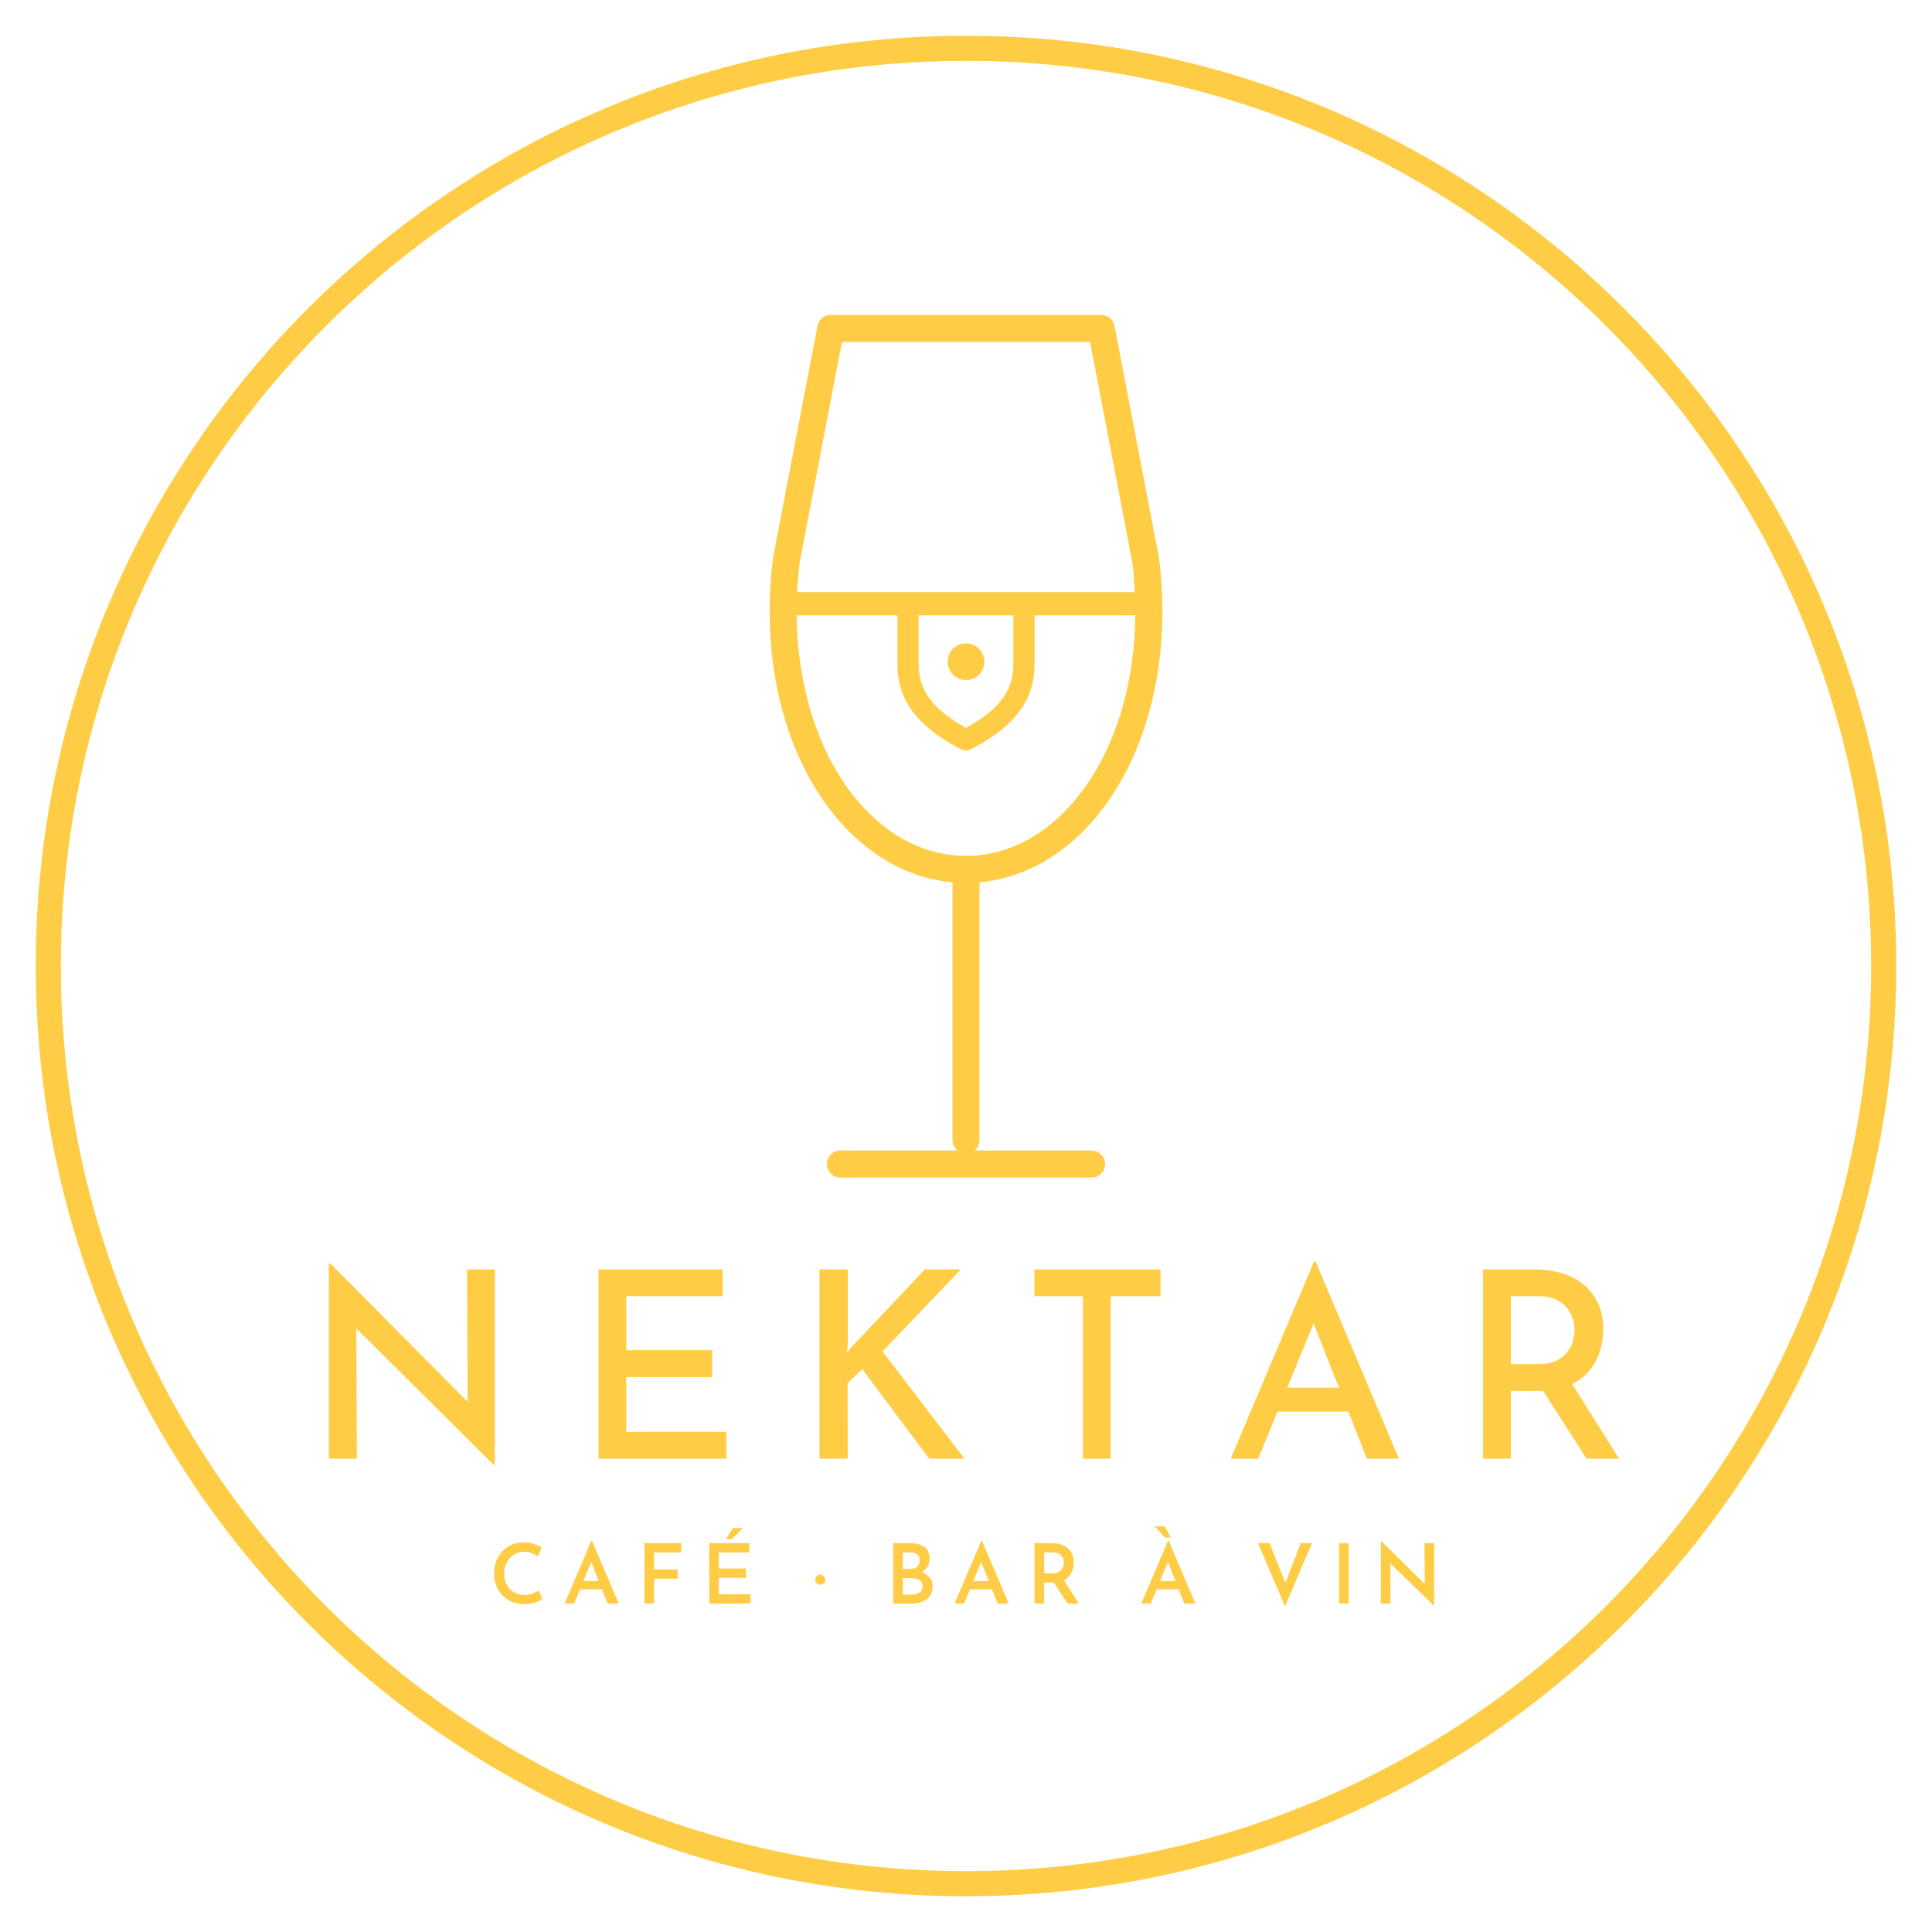
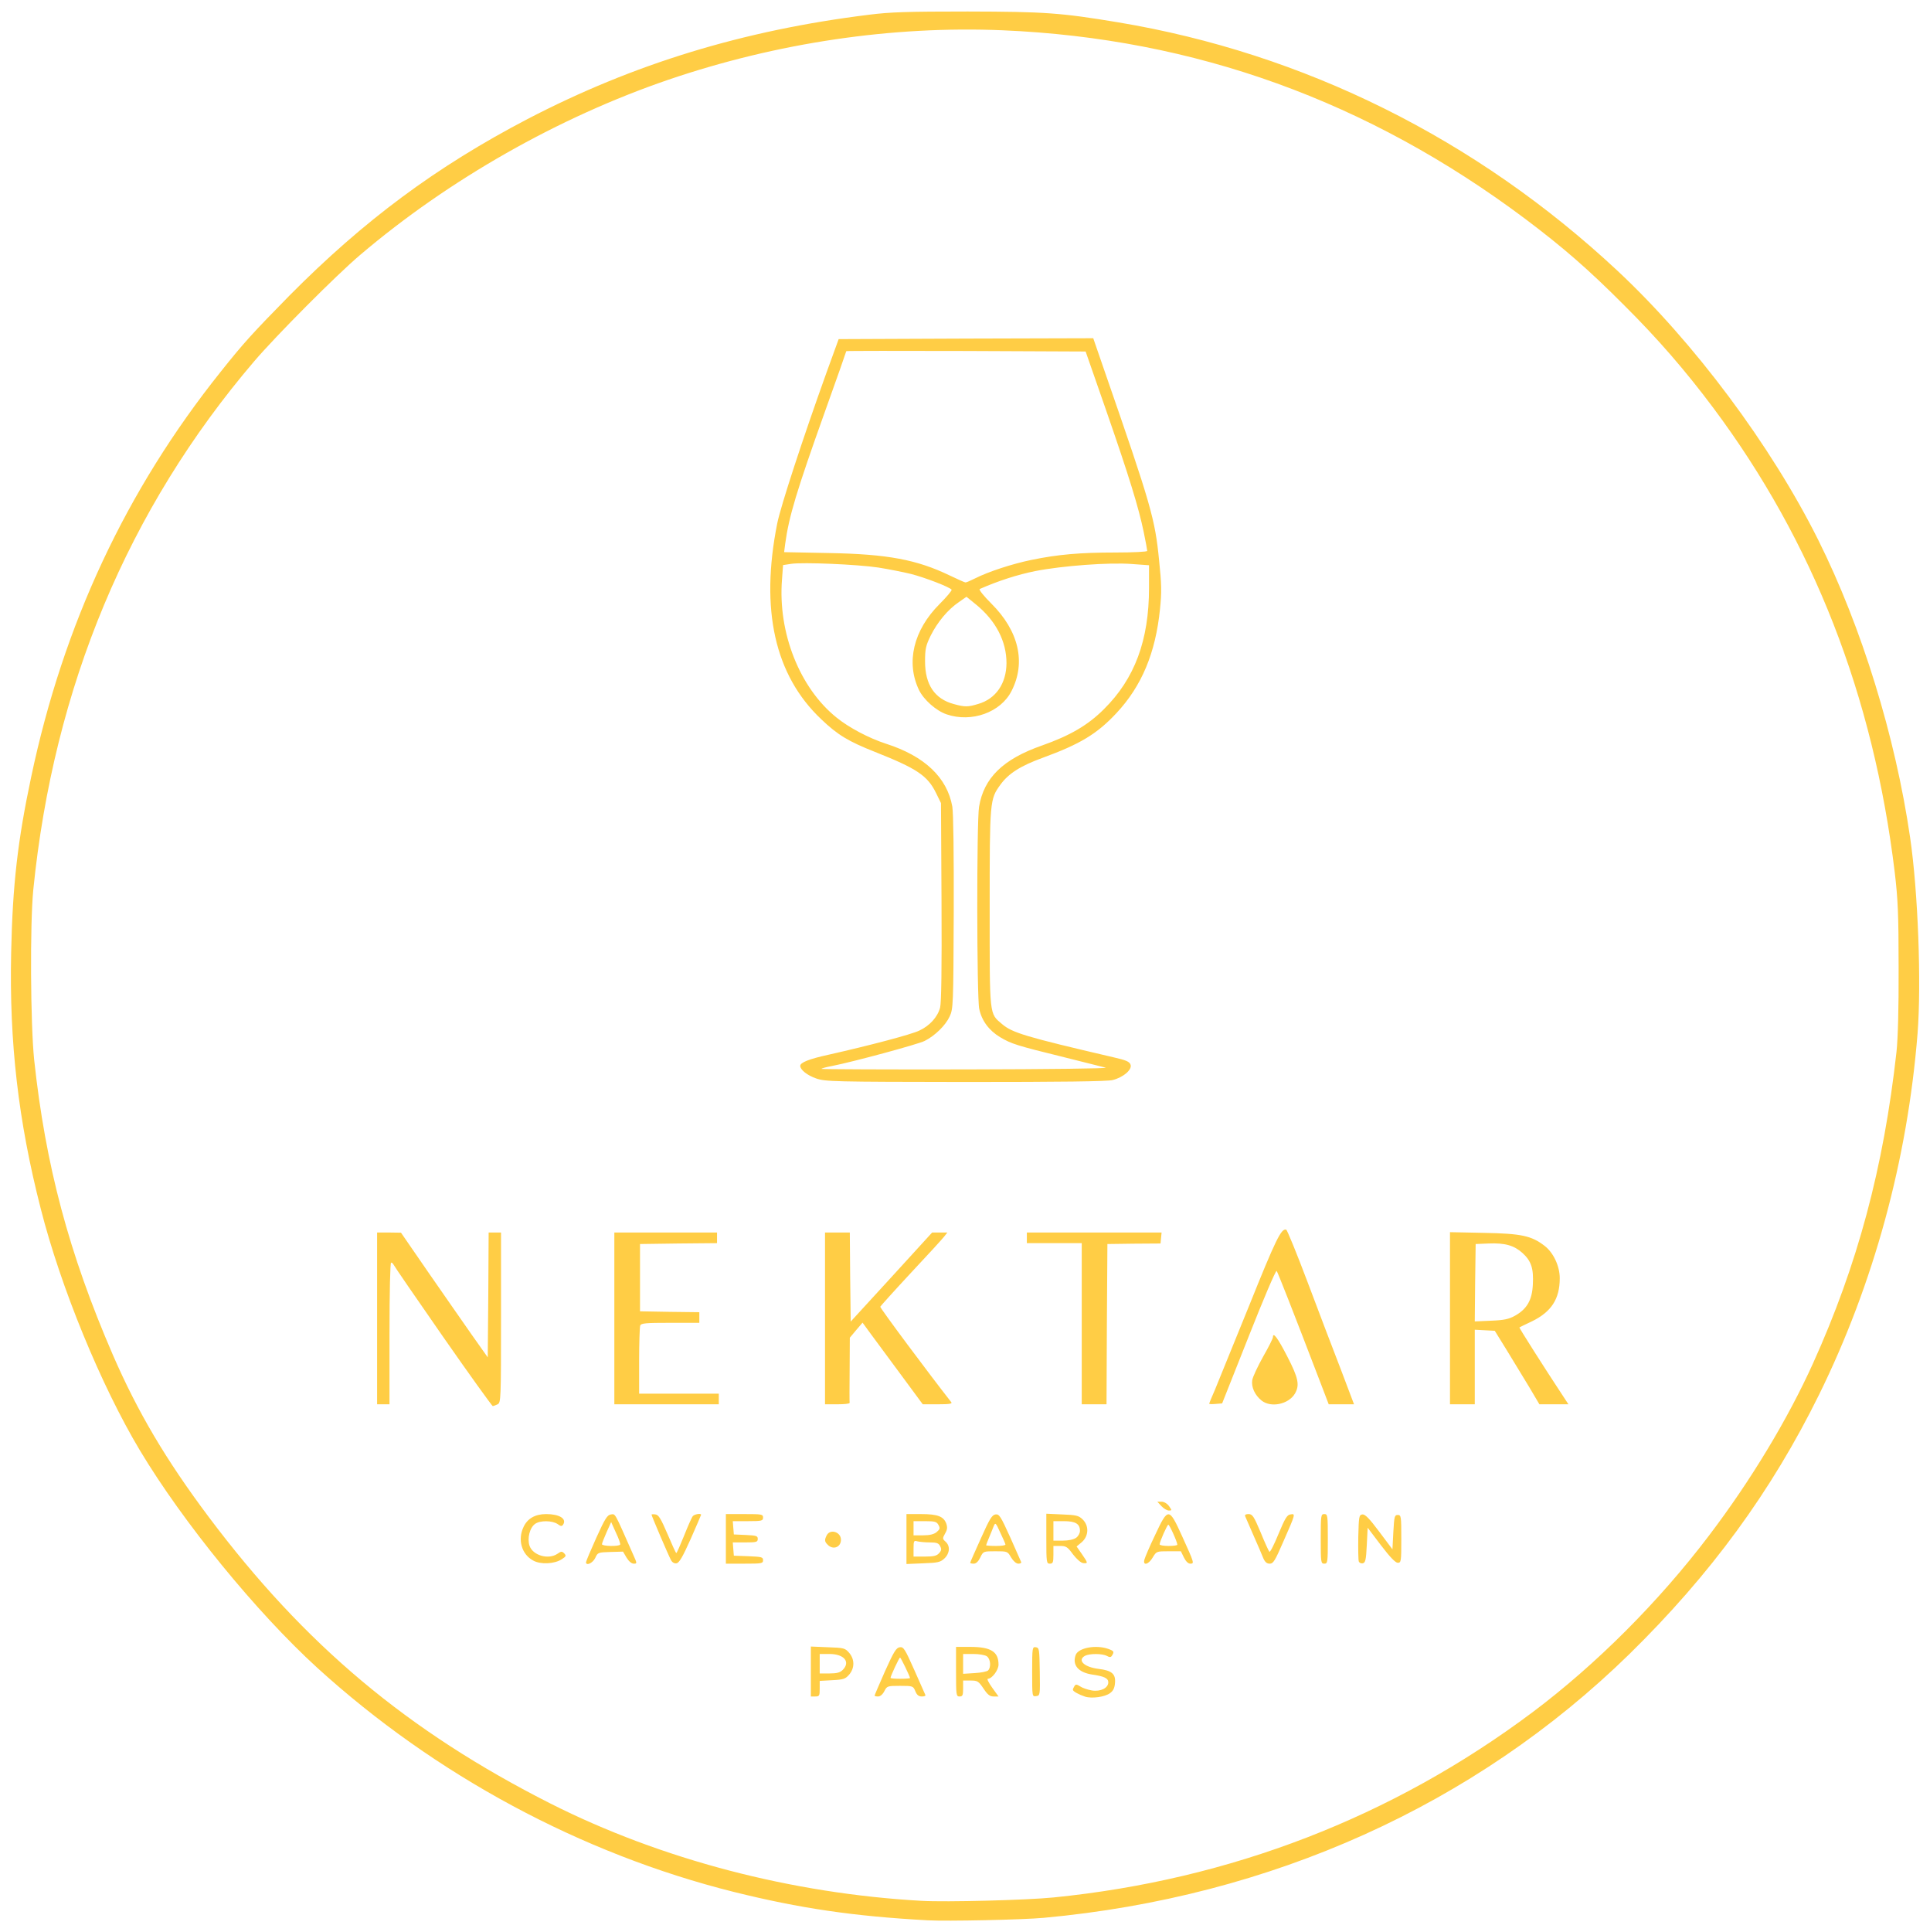
- <svg xmlns="http://www.w3.org/2000/svg" viewBox="0 0 200 200" role="img" aria-label="NEKTAR, café · bar à vin">
-   <g fill="none" stroke="#ffcd45" stroke-linecap="round" stroke-linejoin="round">
-     <circle cx="100" cy="100" r="95" stroke-width="2.6" />
-     <path stroke-width="2.8" d="M86 34h28l4.6 24c2.2 18-7 32-18.6 32S79.2 76 81.4 58z" />
-     <path stroke-width="2.4" d="M81.6 62.5h36.8" />
-     <path stroke-width="2.2" d="M94 62.5v6.3c0 3.8 2.6 6 6 7.8 3.4-1.8 6-4 6-7.8v-6.3" />
-     <path stroke-width="2.8" d="M100 90v28M87 120.5h26" />
-   </g>
-   <circle cx="100" cy="68.5" r="1.9" fill="#ffcd45" />
-   <path fill="#ffcd45" d="M51.136 151.67 36.048 136.69 36.885 136.971 36.945 151.0H34.045V130.777H34.174L49.068 145.778L48.409 145.595L48.349 131.409H51.222V151.67ZM61.952 131.409H74.815V134.184H64.83V139.773H73.729V142.549H64.83V148.224H75.193V151.0H61.952ZM87.758 139.109 87.672 140.087 88.061 139.536 95.739 131.409H99.466L91.366 139.898L99.838 151.0H96.188L89.26 141.723L87.748 143.192L87.758 151.0H84.837V131.409H87.758ZM107.079 131.409H120.137V134.184H114.98V151.0H112.101V134.184H107.079ZM127.405 151.0 136.023 130.604H136.196L144.814 151.0H141.499L135.245 135.124L137.314 133.752L130.251 151.0ZM132.648 143.656H139.63L140.608 146.129H131.79ZM158.881 131.409Q160.431 131.409 161.732 131.816Q163.034 132.224 163.976 133.015Q164.918 133.806 165.442 134.954Q165.966 136.101 165.966 137.597Q165.966 138.758 165.618 139.892Q165.269 141.026 164.484 141.95Q163.698 142.873 162.424 143.432Q161.149 143.991 159.27 143.991H156.397V151.0H153.519V131.409ZM159.221 141.215Q160.328 141.215 161.063 140.875Q161.797 140.535 162.216 140Q162.634 139.466 162.815 138.858Q162.996 138.251 162.996 137.7Q162.996 137.16 162.815 136.558Q162.634 135.956 162.218 135.416Q161.803 134.876 161.103 134.53Q160.404 134.184 159.378 134.184H156.397V141.215ZM162.526 142.911 167.602 151.0H164.249L159.097 142.986Z" />
-   <path fill="#ffcd45" d="M56.17 165.512Q56.038 165.608 55.765 165.744Q55.492 165.88 55.116 165.977Q54.74 166.075 54.289 166.069Q53.556 166.057 52.973 165.806Q52.391 165.555 51.984 165.12Q51.576 164.685 51.36 164.121Q51.144 163.558 51.144 162.918Q51.144 162.211 51.367 161.617Q51.59 161.022 52.003 160.586Q52.415 160.15 52.98 159.909Q53.545 159.669 54.223 159.669Q54.813 159.669 55.282 159.828Q55.752 159.987 56.072 160.187L55.674 161.128Q55.434 160.957 55.07 160.795Q54.707 160.633 54.255 160.633Q53.84 160.633 53.464 160.801Q53.087 160.97 52.8 161.275Q52.513 161.58 52.349 161.985Q52.184 162.391 52.184 162.864Q52.184 163.349 52.333 163.761Q52.482 164.173 52.761 164.473Q53.04 164.774 53.431 164.939Q53.822 165.105 54.31 165.105Q54.799 165.105 55.164 164.953Q55.529 164.801 55.749 164.618ZM58.448 166.0 61.221 159.483H61.279L64.052 166.0H62.899L60.949 161.051L61.669 160.568L59.435 166.0ZM60.189 163.674H62.332L62.675 164.527H59.887ZM66.719 159.737H70.515V160.702H67.719V162.463H70.159V163.424H67.719V166.0H66.719ZM73.419 159.737H77.571V160.702H74.418V162.374H77.224V163.338H74.418V165.036H77.692V166.0H73.419ZM76.909 158.187 75.744 159.343H75.145L75.839 158.187ZM84.393 163.53Q84.393 163.307 84.555 163.155Q84.716 163.003 84.912 163.003Q85.096 163.003 85.259 163.155Q85.421 163.307 85.421 163.53Q85.421 163.767 85.259 163.909Q85.096 164.051 84.912 164.051Q84.716 164.051 84.555 163.909Q84.393 163.767 84.393 163.53ZM94.166 159.737Q95.124 159.737 95.68 160.127Q96.235 160.517 96.235 161.316Q96.235 161.846 95.987 162.221Q95.738 162.595 95.301 162.795Q94.863 162.995 94.281 163.013L94.129 162.482Q94.819 162.492 95.361 162.703Q95.903 162.914 96.221 163.296Q96.538 163.678 96.538 164.206Q96.538 164.691 96.361 165.033Q96.184 165.374 95.883 165.588Q95.582 165.802 95.202 165.901Q94.822 166.0 94.413 166.0H92.461V159.737ZM94.328 162.406Q94.783 162.406 94.993 162.144Q95.203 161.881 95.203 161.525Q95.203 161.101 94.934 160.901Q94.666 160.702 94.214 160.702H93.46V162.406ZM94.366 165.071Q94.682 165.071 94.942 164.98Q95.202 164.889 95.354 164.695Q95.506 164.501 95.506 164.211Q95.506 163.884 95.328 163.704Q95.15 163.523 94.873 163.447Q94.596 163.37 94.298 163.37H93.46V165.071ZM98.819 166.0 101.592 159.483H101.651L104.423 166.0H103.27L101.32 161.051L102.04 160.568L99.807 166.0ZM100.56 163.674H102.703L103.046 164.527H100.258ZM108.851 159.737Q109.369 159.737 109.796 159.873Q110.223 160.008 110.527 160.266Q110.831 160.525 110.997 160.897Q111.163 161.269 111.163 161.749Q111.163 162.123 111.05 162.491Q110.938 162.858 110.685 163.159Q110.432 163.459 110.02 163.641Q109.608 163.822 109 163.822H108.09V166.0H107.09V159.737ZM108.986 162.858Q109.321 162.858 109.544 162.754Q109.767 162.649 109.894 162.484Q110.02 162.32 110.075 162.135Q110.131 161.95 110.131 161.784Q110.131 161.629 110.08 161.446Q110.029 161.262 109.906 161.092Q109.783 160.923 109.568 160.812Q109.352 160.702 109.025 160.702H108.09V162.858ZM110.068 163.457 111.672 166.0H110.507L108.877 163.484ZM118.145 166.0 120.917 159.483H120.976L123.749 166.0H122.595L120.646 161.051L121.366 160.568L119.132 166.0ZM119.885 163.674H122.029L122.372 164.527H119.584ZM119.528 158.006H120.595L121.182 159.162H120.583ZM131.418 159.737 133.388 164.644 132.813 164.531 134.647 159.737H135.827L133.025 166.29L130.223 159.737ZM138.611 159.737H139.611V166.0H138.611ZM148.437 166.224 143.633 161.562 143.926 161.681 143.946 166.0H142.938V159.524H142.982L147.713 164.187L147.487 164.113L147.466 159.737H148.467V166.224Z" />
+ <svg xmlns="http://www.w3.org/2000/svg" viewBox="0 0 1090 1091" role="img" aria-label="NEKTAR, cave · bar à vin, Paris">
+   <path fill="#ffcd45" fill-rule="evenodd" d="M524.0 1084.4C481.8 1082.1 451.7 1077.6 414.6 1068.4C328.2 1046.8 245.8 1002.4 179.2 941.8C144.8 910.4 103.4 859.7 79.0 819.0C57.1 782.4 34.3 727.0 23.0 682.5C10.3 632.9 5.2 588.5 6.3 538.0C7.1 499.8 10.0 474.6 17.6 438.8C35.8 352.5 71.2 276.8 124.6 210.0C137.7 193.5 143.0 187.8 163.3 167.1C205.6 124.4 246.5 94.1 298.0 67.2C357.8 36.1 419.7 17.1 491.0 8.3C502.9 6.8 512.9 6.5 546.5 6.5C590.3 6.6 598.9 7.2 631.5 12.6C736.6 30.1 833.8 78.4 913.5 152.8C956.8 193.2 1000.4 251.6 1027.0 304.9C1051.5 354.0 1070.6 415.9 1078.9 473.0C1083.4 503.7 1085.3 555.4 1083.1 583.6C1077.4 655.1 1058.3 724.9 1027.5 787.5C1000.5 842.3 966.2 889.1 920.3 934.1C833.1 1019.3 718.0 1071.2 589.5 1083.0C577.7 1084.1 534.7 1085.0 524.0 1084.4ZM595.0 1071.5C695.0 1061.5 786.5 1026.1 865.5 967.0C901.5 940.0 937.0 904.5 965.4 867.0C988.8 836.2 1009.7 801.6 1024.0 770.0C1049.2 714.3 1063.9 659.5 1071.2 594.0C1072.0 586.6 1072.5 569.5 1072.4 546.5C1072.4 515.9 1072.0 507.8 1070.2 492.5C1058.1 392.7 1024.1 305.8 967.7 230.3C952.0 209.3 936.3 191.2 917.5 172.5C897.2 152.1 883.0 139.8 861.5 123.6C772.6 57.0 674.8 21.7 566.3 17.1C504.0 14.5 439.0 24.1 377.6 45.0C315.5 66.2 253.5 101.4 203.5 143.9C190.2 155.1 155.9 189.6 143.6 204.0C72.3 287.5 30.3 387.9 18.8 502.5C16.9 521.8 17.2 578.2 19.3 598.5C25.7 658.0 38.9 707.7 63.7 765.0C77.8 797.4 93.6 824.2 117.8 856.5C172.1 928.9 230.2 977.6 311.0 1018.5C373.4 1050.0 447.2 1069.3 520.5 1073.4C534.6 1074.2 579.9 1073.0 595.0 1071.5ZM612.9 958.1C609.3 956.9 606.0 955.1 606.0 954.2C606.0 953.8 606.4 952.9 606.9 952.1C607.6 951.0 608.2 951.1 610.1 952.3C611.4 953.2 614.4 954.2 616.7 954.6C621.7 955.4 626.0 953.2 626.0 950.0C626.0 947.7 623.7 946.6 616.8 945.6C609.0 944.4 605.5 940.2 607.6 934.5C609.2 930.5 619.0 928.7 625.9 931.1C629.2 932.3 629.5 932.7 628.1 934.9C627.5 935.9 626.8 936.0 625.2 935.1C622.6 933.7 615.5 933.7 612.9 935.0C608.3 937.5 612.3 941.4 620.4 942.4C627.9 943.3 630.2 945.2 629.8 950.2C629.6 953.2 628.8 954.8 627.0 956.1C624.1 958.3 616.7 959.3 612.9 958.1ZM458.0 943.9L458.0 929.8L467.6 930.2C476.7 930.5 477.3 930.7 479.6 933.3C482.8 937.0 482.8 942.0 479.6 945.7C477.5 948.1 476.4 948.5 470.1 948.8L463.0 949.2L463.0 953.6C463.0 957.6 462.8 958.0 460.5 958.0L458.0 958.0L458.0 943.9ZM494.0 957.5C494.0 957.2 496.7 951.0 499.9 943.7C504.9 932.6 506.2 930.5 508.2 930.2C510.4 929.9 511.1 931.1 516.5 943.2C519.7 950.5 522.5 956.8 522.7 957.2C522.9 957.7 522.0 958.0 520.7 958.0C518.9 958.0 517.9 957.2 517.0 955.0C515.8 952.1 515.6 952.0 508.4 952.0C501.2 952.0 501.0 952.1 499.5 955.0C498.6 956.8 497.2 958.0 496.0 958.0C494.9 958.0 494.0 957.8 494.0 957.5ZM540.0 944.0L540.0 930.0L548.0 930.0C559.7 930.0 564.0 932.7 564.0 940.0C564.0 943.1 560.3 948.0 558.0 948.0C557.3 948.0 558.4 950.2 560.4 953.0L564.0 958.0L561.2 958.0C559.1 958.0 557.8 957.0 555.5 953.5C552.7 949.4 552.2 949.0 548.2 949.0L544.0 949.0L544.0 953.5C544.0 957.3 543.7 958.0 542.0 958.0C540.1 958.0 540.0 957.3 540.0 944.0ZM583.0 944.0C583.0 930.3 583.1 929.9 585.1 930.2C587.0 930.5 587.1 931.2 587.3 944.0C587.5 957.3 587.5 957.5 585.2 957.8C583.0 958.1 583.0 958.1 583.0 944.0ZM514.0 947.6C514.0 946.7 508.8 936.0 508.4 936.0C507.9 936.0 503.0 946.5 503.0 947.5C503.0 947.8 505.5 948.0 508.5 948.0C511.5 948.0 514.0 947.8 514.0 947.6ZM476.0 943.0C480.5 938.5 476.8 934.0 468.5 934.0L463.0 934.0L463.0 939.5L463.0 945.0L468.5 945.0C472.7 945.0 474.5 944.5 476.0 943.0ZM558.1 943.3C559.9 941.5 559.5 936.8 557.4 935.3C556.4 934.6 553.1 934.0 549.8 934.0L544.0 934.0L544.0 939.6L544.0 945.2L550.5 944.8C554.1 944.6 557.5 943.9 558.1 943.3ZM301.1 881.2C294.6 877.7 292.3 869.4 295.7 862.3C297.9 857.5 302.3 855.0 308.5 855.0C315.9 855.0 320.2 857.6 318.1 860.9C317.4 862.0 316.8 862.0 314.9 860.6C311.9 858.6 305.1 858.5 302.3 860.5C299.2 862.6 297.7 868.8 299.1 872.9C301.0 878.4 309.8 880.9 314.9 877.4C316.9 876.0 317.4 875.9 318.7 877.2C319.9 878.5 319.8 878.9 317.3 880.5C313.2 883.2 305.3 883.6 301.1 881.2ZM331.0 882.2C331.0 881.7 333.6 875.5 336.8 868.4C341.8 857.4 343.0 855.5 345.1 855.2C347.7 854.9 346.9 853.6 357.6 877.8C359.9 882.9 359.9 883.0 358.0 883.0C356.7 883.0 355.2 881.7 353.9 879.6L351.9 876.2L344.8 876.4C337.8 876.6 337.6 876.7 336.2 879.8C334.8 882.7 331.0 884.4 331.0 882.2ZM379.0 881.0C377.6 878.4 368.0 856.0 368.0 855.3C368.0 855.1 369.0 855.0 370.2 855.2C372.0 855.4 373.3 857.6 377.0 866.2C379.5 872.1 381.7 877.0 382.0 877.0C382.3 877.0 384.2 872.6 386.4 867.2C388.5 861.9 390.7 856.9 391.3 856.2C392.1 855.1 396.0 854.4 396.0 855.4C396.0 855.6 393.3 861.8 390.1 869.1C385.6 879.2 383.6 882.6 382.1 882.8C380.9 883.0 379.7 882.3 379.0 881.0ZM410.0 869.0L410.0 855.0L420.5 855.0C430.3 855.0 431.0 855.1 431.0 857.0C431.0 858.8 430.3 859.0 422.4 859.0L413.9 859.0L414.2 862.8L414.5 866.5L421.2 866.8C427.2 867.1 428.0 867.3 428.0 869.0C428.0 870.8 427.3 871.0 420.9 871.0L413.9 871.0L414.2 874.8L414.5 878.5L422.8 878.8C430.2 879.1 431.0 879.3 431.0 881.0C431.0 882.9 430.3 883.0 420.5 883.0L410.0 883.0L410.0 869.0ZM512.0 869.1L512.0 855.0L520.2 855.0C529.6 855.0 533.0 856.3 534.5 860.4C535.2 862.5 535.1 863.8 533.8 866.0C532.3 868.7 532.3 869.0 534.1 870.6C536.8 873.0 536.5 877.2 533.4 880.1C531.1 882.2 529.8 882.5 521.4 882.8L512.0 883.2L512.0 869.1ZM548.0 882.5C548.0 882.2 550.7 876.1 554.0 868.8C559.0 857.6 560.3 855.5 562.3 855.2C564.4 854.9 565.2 856.2 570.6 868.1C573.8 875.3 576.6 881.6 576.8 882.1C577.0 882.6 576.3 883.0 575.2 883.0C574.0 883.0 572.4 881.6 571.1 879.5C569.1 876.0 569.0 876.0 562.2 876.0C555.4 876.0 555.4 876.0 553.7 879.5C552.6 881.8 551.3 883.0 550.0 883.0C548.9 883.0 548.0 882.8 548.0 882.5ZM591.0 868.9L591.0 854.8L599.9 855.2C607.7 855.5 609.2 855.8 611.4 857.9C615.2 861.5 615.0 867.3 611.1 870.8L608.1 873.3L611.1 877.6C614.6 882.7 614.6 882.9 611.9 882.7C610.6 882.6 608.3 880.6 606.1 877.8C603.0 873.5 602.1 873.0 598.8 873.0L595.0 873.0L595.0 878.0C595.0 882.3 594.7 883.0 593.0 883.0C591.1 883.0 591.0 882.3 591.0 868.9ZM646.4 880.7C646.7 879.5 649.4 873.1 652.5 866.7C659.8 851.1 660.3 851.2 667.7 867.5C674.6 882.7 674.7 883.0 672.3 883.0C671.1 883.0 669.8 881.7 668.7 879.5L667.0 876.0L660.1 876.0C653.3 876.0 653.2 876.0 651.1 879.5C648.8 883.5 645.4 884.4 646.4 880.7ZM713.5 879.8C712.8 878.0 710.3 872.2 708.0 867.0C705.7 861.8 703.6 856.9 703.3 856.2C703.0 855.4 703.7 855.0 705.2 855.0C707.4 855.0 708.2 856.2 712.0 865.2C714.3 870.9 716.6 875.9 717.0 876.3C717.4 876.7 719.7 872.2 722.1 866.3C725.8 857.4 727.0 855.4 728.9 855.2C731.8 854.7 731.9 854.6 724.8 870.7C720.2 881.3 719.2 883.0 717.2 883.0C715.5 883.0 714.5 882.1 713.5 879.8ZM746.0 869.0C746.0 855.7 746.1 855.0 748.0 855.0C749.9 855.0 750.0 855.7 750.0 869.0C750.0 882.3 749.9 883.0 748.0 883.0C746.1 883.0 746.0 882.3 746.0 869.0ZM767.5 881.8C767.2 881.0 767.1 874.8 767.2 867.9C767.5 856.4 767.6 855.5 769.5 855.2C771.0 855.0 773.4 857.4 779.0 864.9L786.5 874.9L787.0 865.2C787.5 856.3 787.7 855.5 789.5 855.5C791.4 855.5 791.5 856.2 791.5 869.0C791.5 881.8 791.4 882.5 789.5 882.5C788.2 882.5 785.1 879.3 780.0 872.6L772.5 862.7L772.0 872.6C771.6 881.0 771.2 882.5 769.7 882.8C768.8 883.0 767.8 882.5 767.5 881.8ZM530.4 877.1C531.8 875.6 531.9 874.7 531.0 873.1C530.2 871.4 529.0 871.0 525.2 871.0C522.6 871.0 519.5 870.7 518.2 870.4C516.2 869.8 516.0 870.1 516.0 874.4L516.0 879.0L522.3 879.0C527.3 879.0 529.1 878.6 530.4 877.1ZM467.6 872.4C465.7 870.6 465.6 869.6 467.0 866.9C469.0 863.2 475.0 865.1 475.0 869.5C475.0 873.7 470.6 875.4 467.6 872.4ZM350.3 872.2C350.5 871.8 349.5 868.8 347.9 865.5L345.2 859.5L342.6 865.3C341.2 868.5 340.0 871.5 340.0 872.0C340.0 873.2 349.7 873.4 350.3 872.2ZM567.9 872.2C567.9 871.8 566.6 868.8 565.0 865.5C562.4 859.7 562.2 859.6 561.2 862.0C560.7 863.4 559.5 866.2 558.6 868.4C557.7 870.5 557.0 872.4 557.0 872.6C557.0 872.8 559.5 873.0 562.5 873.0C565.5 873.0 568.0 872.7 567.9 872.2ZM665.0 872.3C665.0 870.8 660.6 861.0 659.9 861.0C659.3 861.0 655.0 870.6 655.0 872.1C655.0 872.6 657.2 873.0 660.0 873.0C662.8 873.0 665.0 872.7 665.0 872.3ZM607.8 868.4C609.0 867.6 610.0 865.8 610.0 864.5C610.0 860.5 607.5 859.0 600.9 859.0L595.0 859.0L595.0 864.5L595.0 870.0L600.3 870.0C603.4 870.0 606.4 869.4 607.8 868.4ZM529.0 865.2C530.9 863.6 531.1 863.0 530.1 861.2C529.1 859.3 528.1 859.0 522.5 859.0L516.0 859.0L516.0 863.0L516.0 867.0L521.4 867.0C525.1 867.0 527.5 866.4 529.0 865.2ZM656.0 850.5L653.7 848.0L656.1 848.0C657.5 848.0 659.3 849.1 660.3 850.5C662.0 852.9 662.0 853.0 660.2 853.0C659.2 853.0 657.3 851.9 656.0 850.5ZM250.0 754.5C234.9 732.8 222.4 714.6 222.2 714.0C222.0 713.5 221.4 713.0 220.9 713.0C220.4 713.0 220.0 729.4 220.0 753.0L220.0 793.0L216.5 793.0L213.0 793.0L213.0 744.5L213.0 696.0L219.8 696.0L226.5 696.1L241.8 718.3C250.3 730.5 261.3 746.4 266.3 753.5L275.5 766.5L275.8 731.2L276.0 696.0L279.5 696.0L283.0 696.0L283.0 744.0C283.0 790.4 282.9 792.0 281.1 793.0C280.0 793.5 278.8 794.0 278.3 794.0C277.9 793.9 265.1 776.2 250.0 754.5ZM347.0 744.5L347.0 696.0L376.0 696.0L405.0 696.0L405.0 699.0L405.0 702.0L383.2 702.2L361.5 702.5L361.5 721.5L361.5 740.5L378.2 740.8L395.0 741.0L395.0 744.0L395.0 747.0L378.6 747.0C364.6 747.0 362.1 747.2 361.6 748.6C361.3 749.5 361.0 758.5 361.0 768.6L361.0 787.0L383.5 787.0L406.0 787.0L406.0 790.0L406.0 793.0L376.5 793.0L347.0 793.0L347.0 744.5ZM466.0 744.5L466.0 696.0L473.0 696.0L480.0 696.0L480.2 721.2L480.5 746.3L503.5 721.2L526.5 696.0L530.8 696.0L535.1 696.0L533.3 698.3C532.3 699.6 523.9 708.8 514.5 718.8C505.1 728.9 497.4 737.5 497.2 737.9C497.0 738.6 524.8 775.9 537.3 791.8C538.0 792.7 536.4 793.0 529.7 793.0L521.2 793.0L508.8 776.2C502.0 767.0 494.4 756.7 491.8 753.2L487.2 746.9L483.6 751.1L480.0 755.4L479.9 773.4C479.8 783.4 479.8 791.8 479.9 792.2C479.9 792.7 476.9 793.0 473.0 793.0L466.0 793.0L466.0 744.5ZM611.0 747.5L611.0 702.0L595.5 702.0L580.0 702.0L580.0 699.0L580.0 696.0L618.1 696.0L656.1 696.0L655.8 699.1L655.5 702.2L640.5 702.3L625.5 702.5L625.2 747.8L625.0 793.0L618.0 793.0L611.0 793.0L611.0 747.5ZM683.0 792.7C683.0 792.4 684.4 788.9 686.2 784.9C687.9 780.8 696.6 759.4 705.6 737.2C720.6 699.9 723.7 693.5 726.5 694.4C727.0 694.5 732.5 707.9 738.6 724.1C744.7 740.3 753.1 762.4 757.3 773.2L764.8 793.0L757.6 793.0L750.5 793.0L745.6 780.2C730.2 740.0 721.7 718.4 721.1 717.7C720.6 717.2 713.5 733.9 705.3 754.7L690.3 792.5L686.6 792.8C684.6 793.0 683.0 792.9 683.0 792.7ZM712.6 790.9C708.8 787.9 706.7 783.3 707.3 779.4C707.6 777.5 710.4 771.6 713.4 766.2C716.5 760.8 719.0 755.8 719.0 755.1C719.0 751.9 721.7 755.5 727.1 766.0C733.4 778.2 734.2 782.2 731.4 787.0C727.8 793.0 717.9 795.1 712.6 790.9ZM819.0 744.4L819.0 695.8L838.2 696.2C859.3 696.6 865.0 697.8 872.4 703.5C877.4 707.3 881.0 715.0 881.0 721.8C881.0 733.5 876.3 740.8 865.2 746.2C861.5 747.9 858.4 749.5 858.2 749.6C857.9 749.7 872.9 773.3 882.1 787.2L885.9 793.0L877.7 793.0L869.5 793.0L863.7 783.2C860.5 777.9 854.8 768.5 851.1 762.5L844.3 751.5L838.7 751.2L833.0 750.9L833.0 772.0L833.0 793.0L826.0 793.0L819.0 793.0L819.0 744.4ZM855.7 743.0C862.5 739.2 865.4 734.1 865.8 725.4C866.3 716.3 864.9 712.1 860.0 707.6C855.2 703.3 850.1 701.8 840.7 702.2L833.5 702.5L833.2 724.4L833.0 746.2L842.2 745.8C849.6 745.5 852.3 744.9 855.7 743.0ZM461.0 609.0C456.0 607.3 452.0 604.1 452.0 601.9C452.0 600.0 457.0 598.0 468.0 595.6C491.5 590.3 514.6 584.2 519.2 582.0C525.1 579.3 529.6 574.3 531.0 569.0C531.7 566.3 532.0 547.0 531.8 509.2L531.5 453.5L528.7 447.8C523.9 438.0 517.9 434.0 494.2 424.6C479.3 418.7 473.2 415.1 463.8 406.1C437.6 381.3 429.3 344.3 439.0 295.6C441.0 285.7 453.4 247.8 466.8 210.5L473.7 191.5L545.6 191.2L617.5 191.0L624.3 210.7C650.2 285.4 652.4 293.0 654.7 316.5C656.1 329.8 656.2 334.4 655.2 344.0C652.7 368.7 644.9 387.4 630.6 402.7C619.7 414.4 610.1 420.2 589.0 427.9C576.4 432.5 569.6 436.8 565.0 443.2C559.1 451.4 559.0 452.0 559.0 512.7C559.0 574.5 558.7 572.1 566.0 578.3C571.8 583.2 578.9 585.4 628.7 597.0C636.2 598.7 638.0 599.5 638.6 601.3C639.5 604.1 634.4 608.4 628.5 609.9C625.5 610.7 599.1 611.0 545.3 611.0C470.7 610.9 466.2 610.8 461.0 609.0ZM624.5 602.9C622.9 602.5 612.3 599.8 601.0 597.0C574.2 590.4 571.3 589.5 564.9 585.7C558.6 581.9 554.5 576.4 553.1 569.7C551.7 563.6 551.6 463.8 553.0 455.6C555.7 439.3 566.5 428.7 588.5 421.0C604.4 415.4 614.5 409.5 623.5 400.5C640.9 383.3 649.0 361.6 649.0 332.0L649.0 319.2L639.4 318.5C626.5 317.5 599.9 319.5 584.7 322.5C574.8 324.5 564.1 327.9 553.4 332.6C552.7 332.9 555.6 336.5 559.9 340.8C575.4 356.2 579.6 374.0 571.4 390.1C565.3 402.3 548.8 408.2 534.7 403.4C528.8 401.4 521.8 395.2 519.1 389.7C511.6 374.1 515.9 355.9 530.7 341.1C534.7 337.1 537.8 333.4 537.5 333.0C536.6 331.6 522.7 326.2 514.5 324.1C510.0 323.0 501.8 321.4 496.2 320.5C484.3 318.7 453.5 317.4 446.9 318.4L442.3 319.1L441.7 327.2C439.3 357.3 451.7 388.5 472.5 405.2C479.5 410.9 490.9 416.9 500.5 420.0C522.3 427.0 535.0 439.1 537.9 455.5C538.5 459.3 538.8 481.5 538.7 515.5C538.5 567.7 538.4 569.7 536.4 574.0C534.1 579.0 528.1 584.9 522.3 587.8C518.6 589.7 481.6 599.7 469.8 602.0C466.6 602.6 464.0 603.3 464.0 603.6C464.0 603.8 500.8 604.0 545.8 603.9C592.7 603.8 626.2 603.4 624.5 602.9ZM552.6 397.5C562.5 394.6 568.4 386.0 568.5 374.5C568.5 362.1 562.5 350.5 551.2 341.3L545.9 337.0L541.6 340.0C535.4 344.2 529.5 351.3 525.7 358.9C522.9 364.6 522.5 366.5 522.5 373.5C522.5 386.6 527.9 394.7 538.8 397.6C545.0 399.3 546.7 399.3 552.6 397.5ZM550.8 326.6C558.3 322.8 571.8 318.4 582.5 316.2C597.5 313.1 610.0 312.0 630.0 312.0C639.9 312.0 648.0 311.6 648.0 311.1C648.0 310.6 647.1 305.8 646.0 300.4C643.1 286.5 637.9 269.5 624.7 231.5L613.2 198.5L545.6 198.2C508.4 198.1 478.0 198.1 478.0 198.3C478.0 198.5 472.6 214.0 465.9 232.6C449.8 277.7 445.6 291.7 443.5 307.1L442.9 311.8L468.2 312.3C501.3 312.9 517.8 316.0 536.5 325.0C540.9 327.1 544.9 328.9 545.3 328.9C545.7 329.0 548.2 327.9 550.8 326.6Z" />
</svg>
